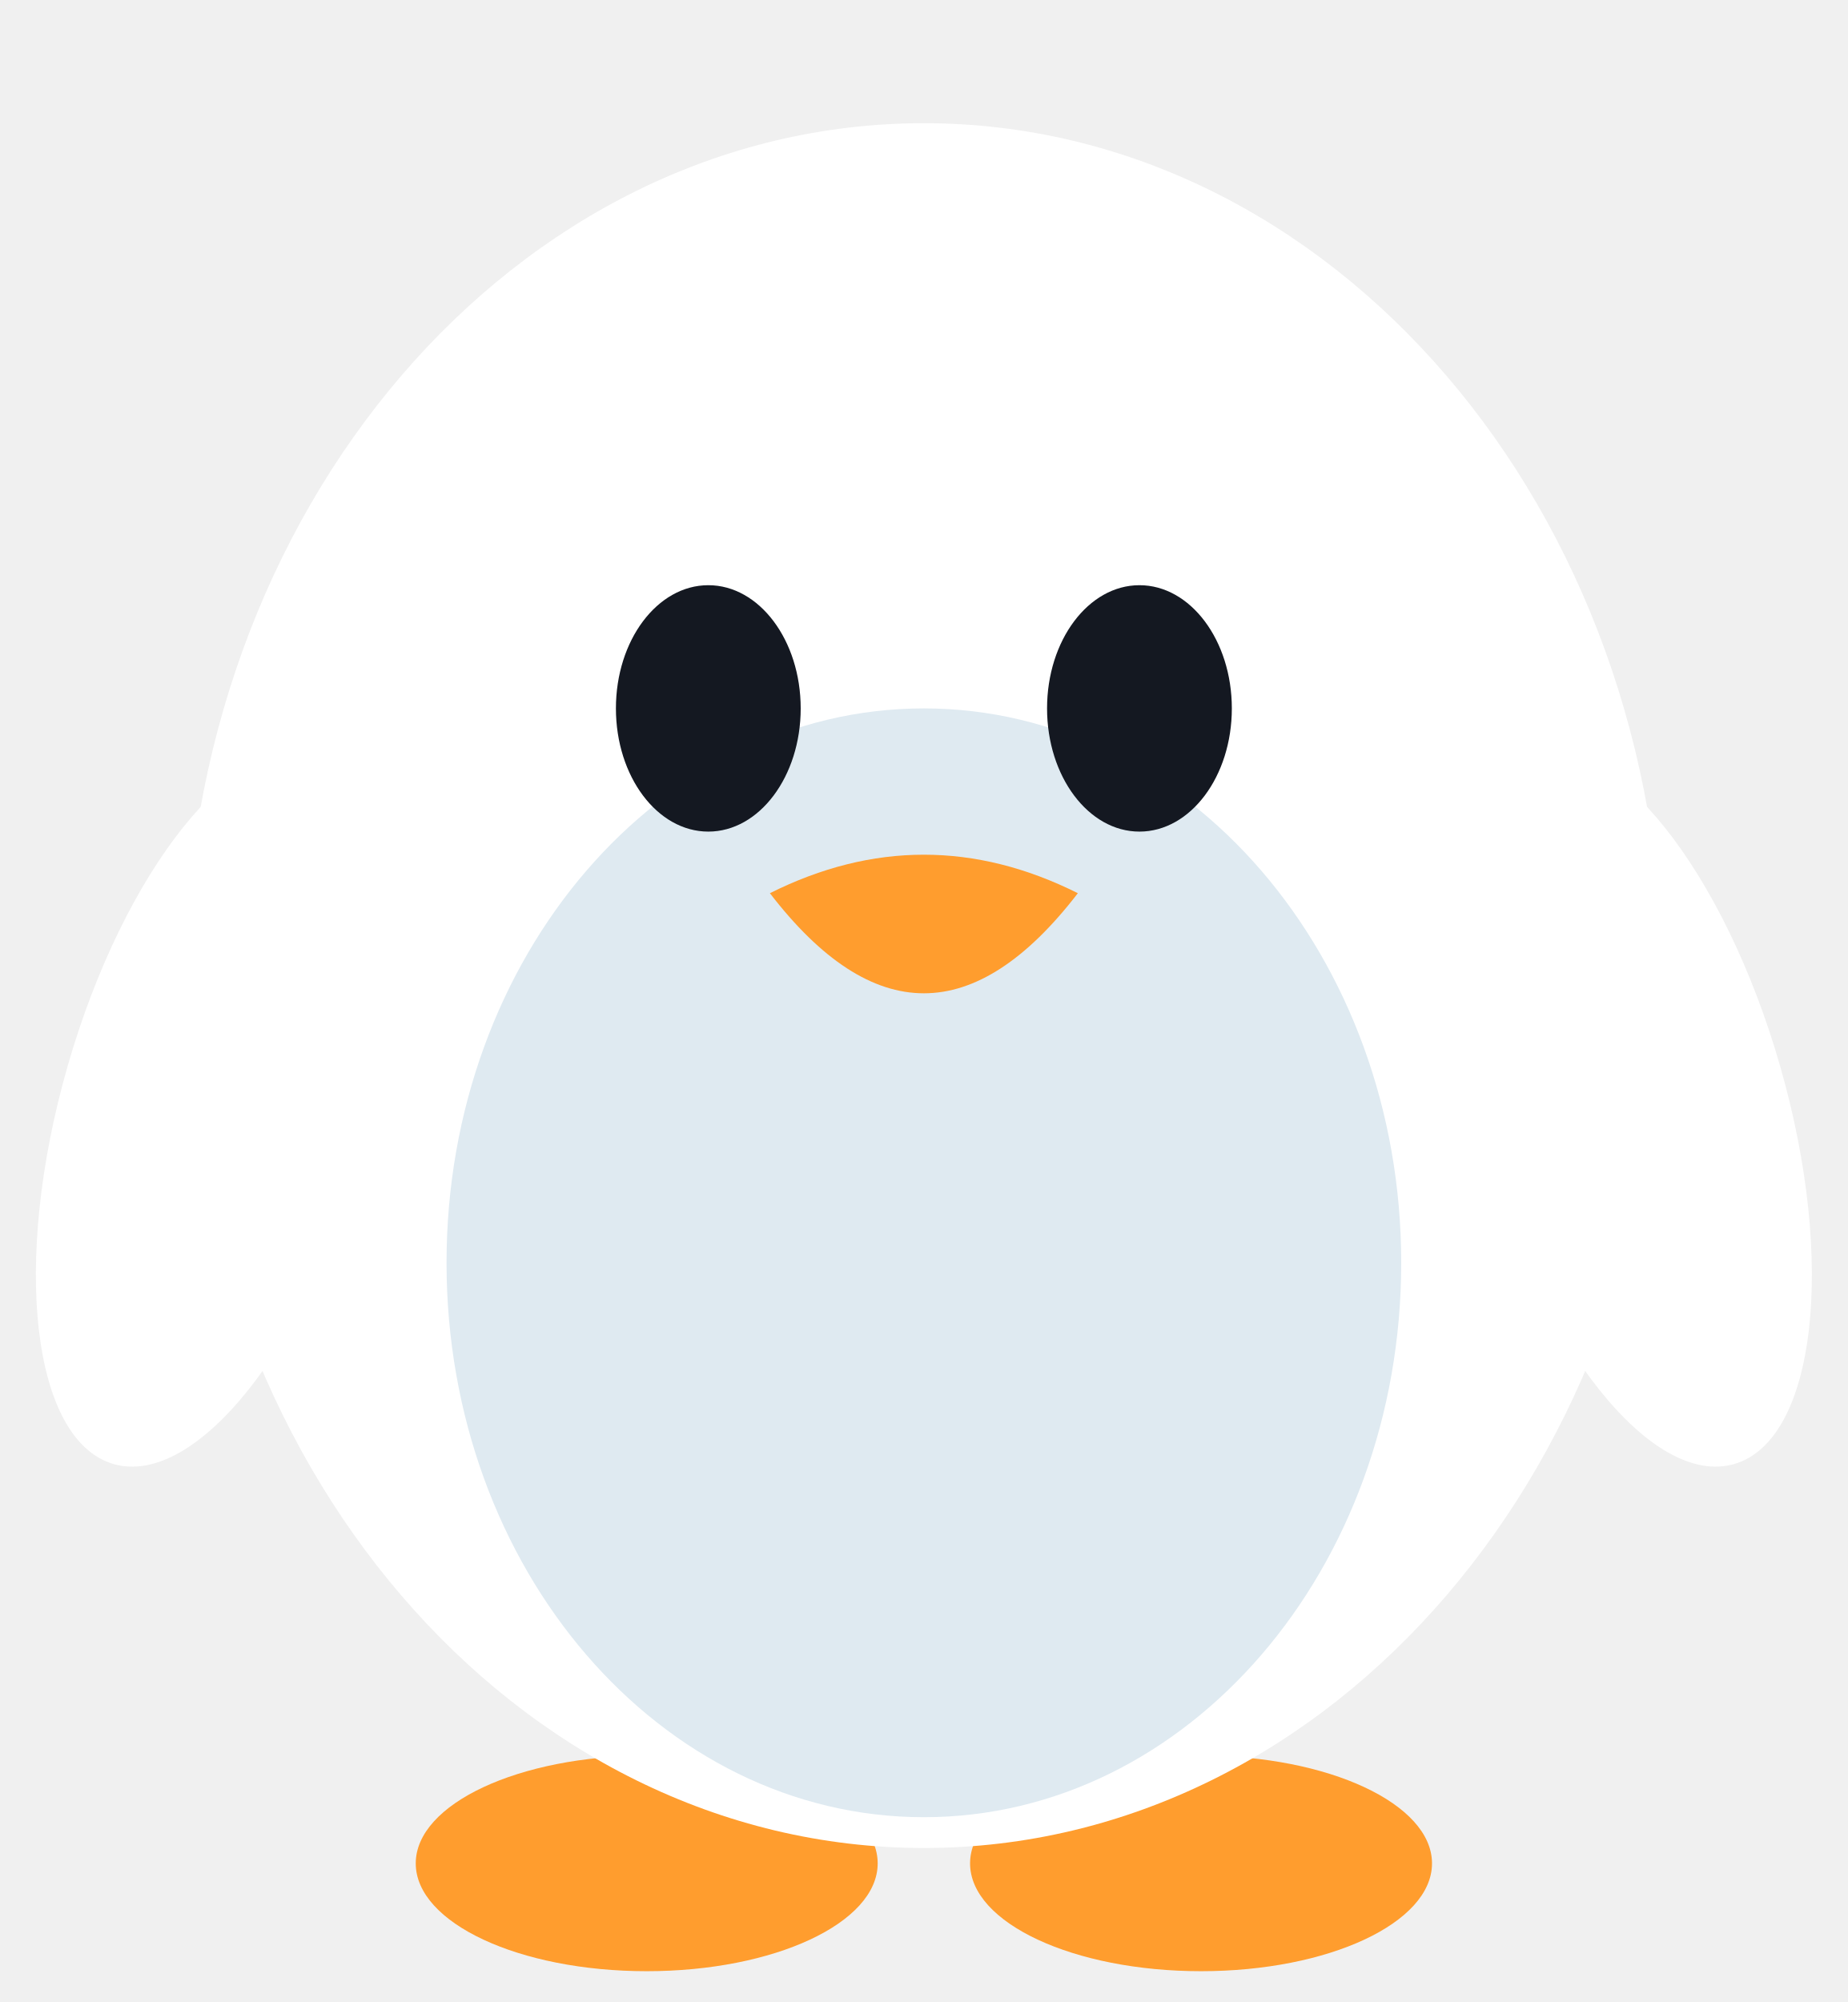
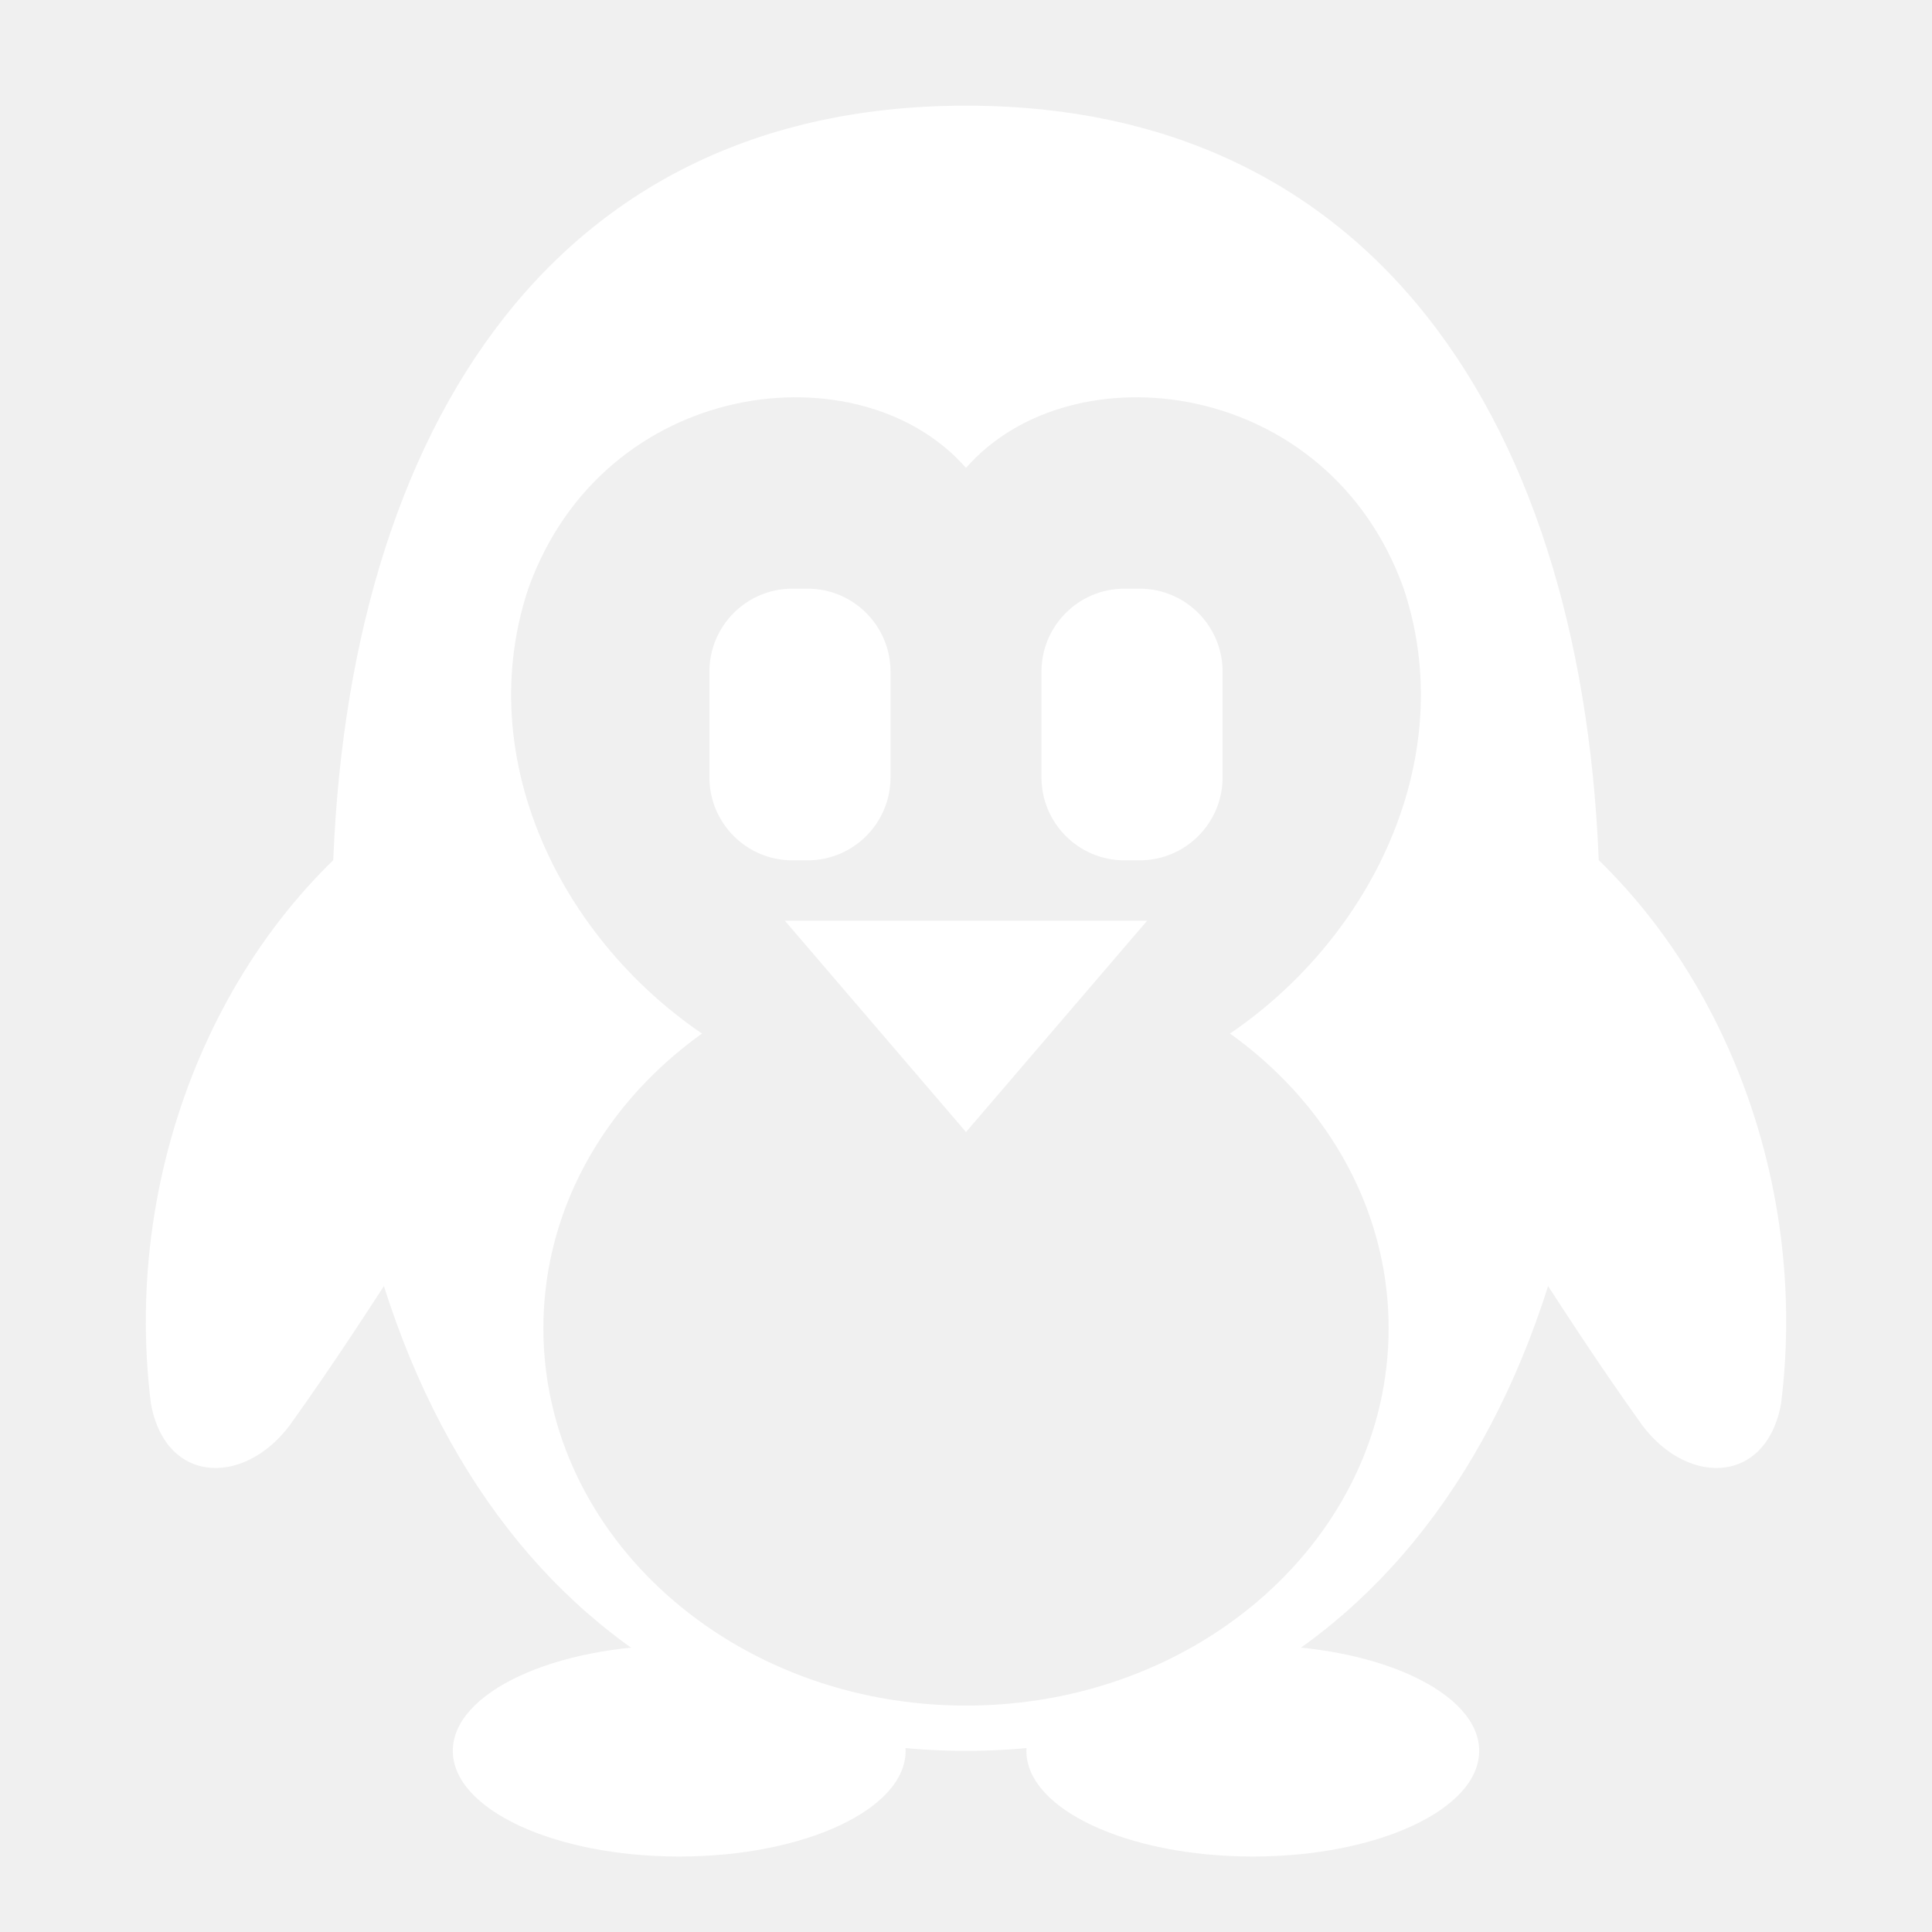
- <svg xmlns="http://www.w3.org/2000/svg" viewBox="0 0 120 130">
-   <ellipse cx="42" cy="121" rx="15" ry="7" fill="#ff9d2e" />
-   <ellipse cx="78" cy="121" rx="15" ry="7" fill="#ff9d2e" />
-   <ellipse cx="14" cy="72" rx="10" ry="24" transform="rotate(16 14 72)" fill="#fff" />
-   <ellipse cx="106" cy="72" rx="10" ry="24" transform="rotate(-16 106 72)" fill="#fff" />
-   <ellipse cx="60" cy="64" rx="48" ry="56" fill="#fff" />
-   <ellipse cx="60" cy="82" rx="31" ry="36" fill="#dfeaf1" />
-   <ellipse cx="46" cy="46" rx="6" ry="8" fill="#141821" />
-   <ellipse cx="74" cy="46" rx="6" ry="8" fill="#141821" />
-   <path d="M50 58q10-5 20 0q-10 13-20 0z" fill="#ff9d2e" />
+ <svg xmlns="http://www.w3.org/2000/svg" viewBox="0 0 256 256" role="img" aria-labelledby="title">
+   <defs>
+     <mask id="gm" maskUnits="userSpaceOnUse" x="0" y="0" width="256" height="256">
+       <rect width="256" height="256" fill="#fff" />
+       <path d="M128 62C142 46 176 50 186 78C194 102 180 128 158 140C148 146 138 150 128 150C118 150 108 146 98 140C76 128 62 102 70 78C80 50 114 46 128 62Z" fill="#000" />
+       <ellipse cx="128" cy="176" rx="56" ry="50" fill="#000" />
+       <g fill="#fff">
+         <rect x="94" y="78" width="24" height="36" rx="11" />
+         <rect x="138" y="78" width="24" height="36" rx="11" />
+         <path d="M104 122H152L128 150Z" />
+       </g>
+     </mask>
+   </defs>
+   <g fill="#fff" mask="url(#gm)">
+     <path d="M128 14C186 14 212 62 212 122C212 190 178 232 128 232C78 232 44 190 44 122C44 62 70 14 128 14Z" />
+     <path d="M54 106C30 122 16 154 20 186C22 197 33 197 39 188C49 174 60 156 70 140Z" />
+     <path d="M54 106C30 122 16 154 20 186C22 197 33 197 39 188C49 174 60 156 70 140Z" transform="translate(256 0) scale(-1 1)" />
+     <ellipse cx="90" cy="232" rx="30" ry="14" />
+     <ellipse cx="166" cy="232" rx="30" ry="14" />
+   </g>
</svg>
